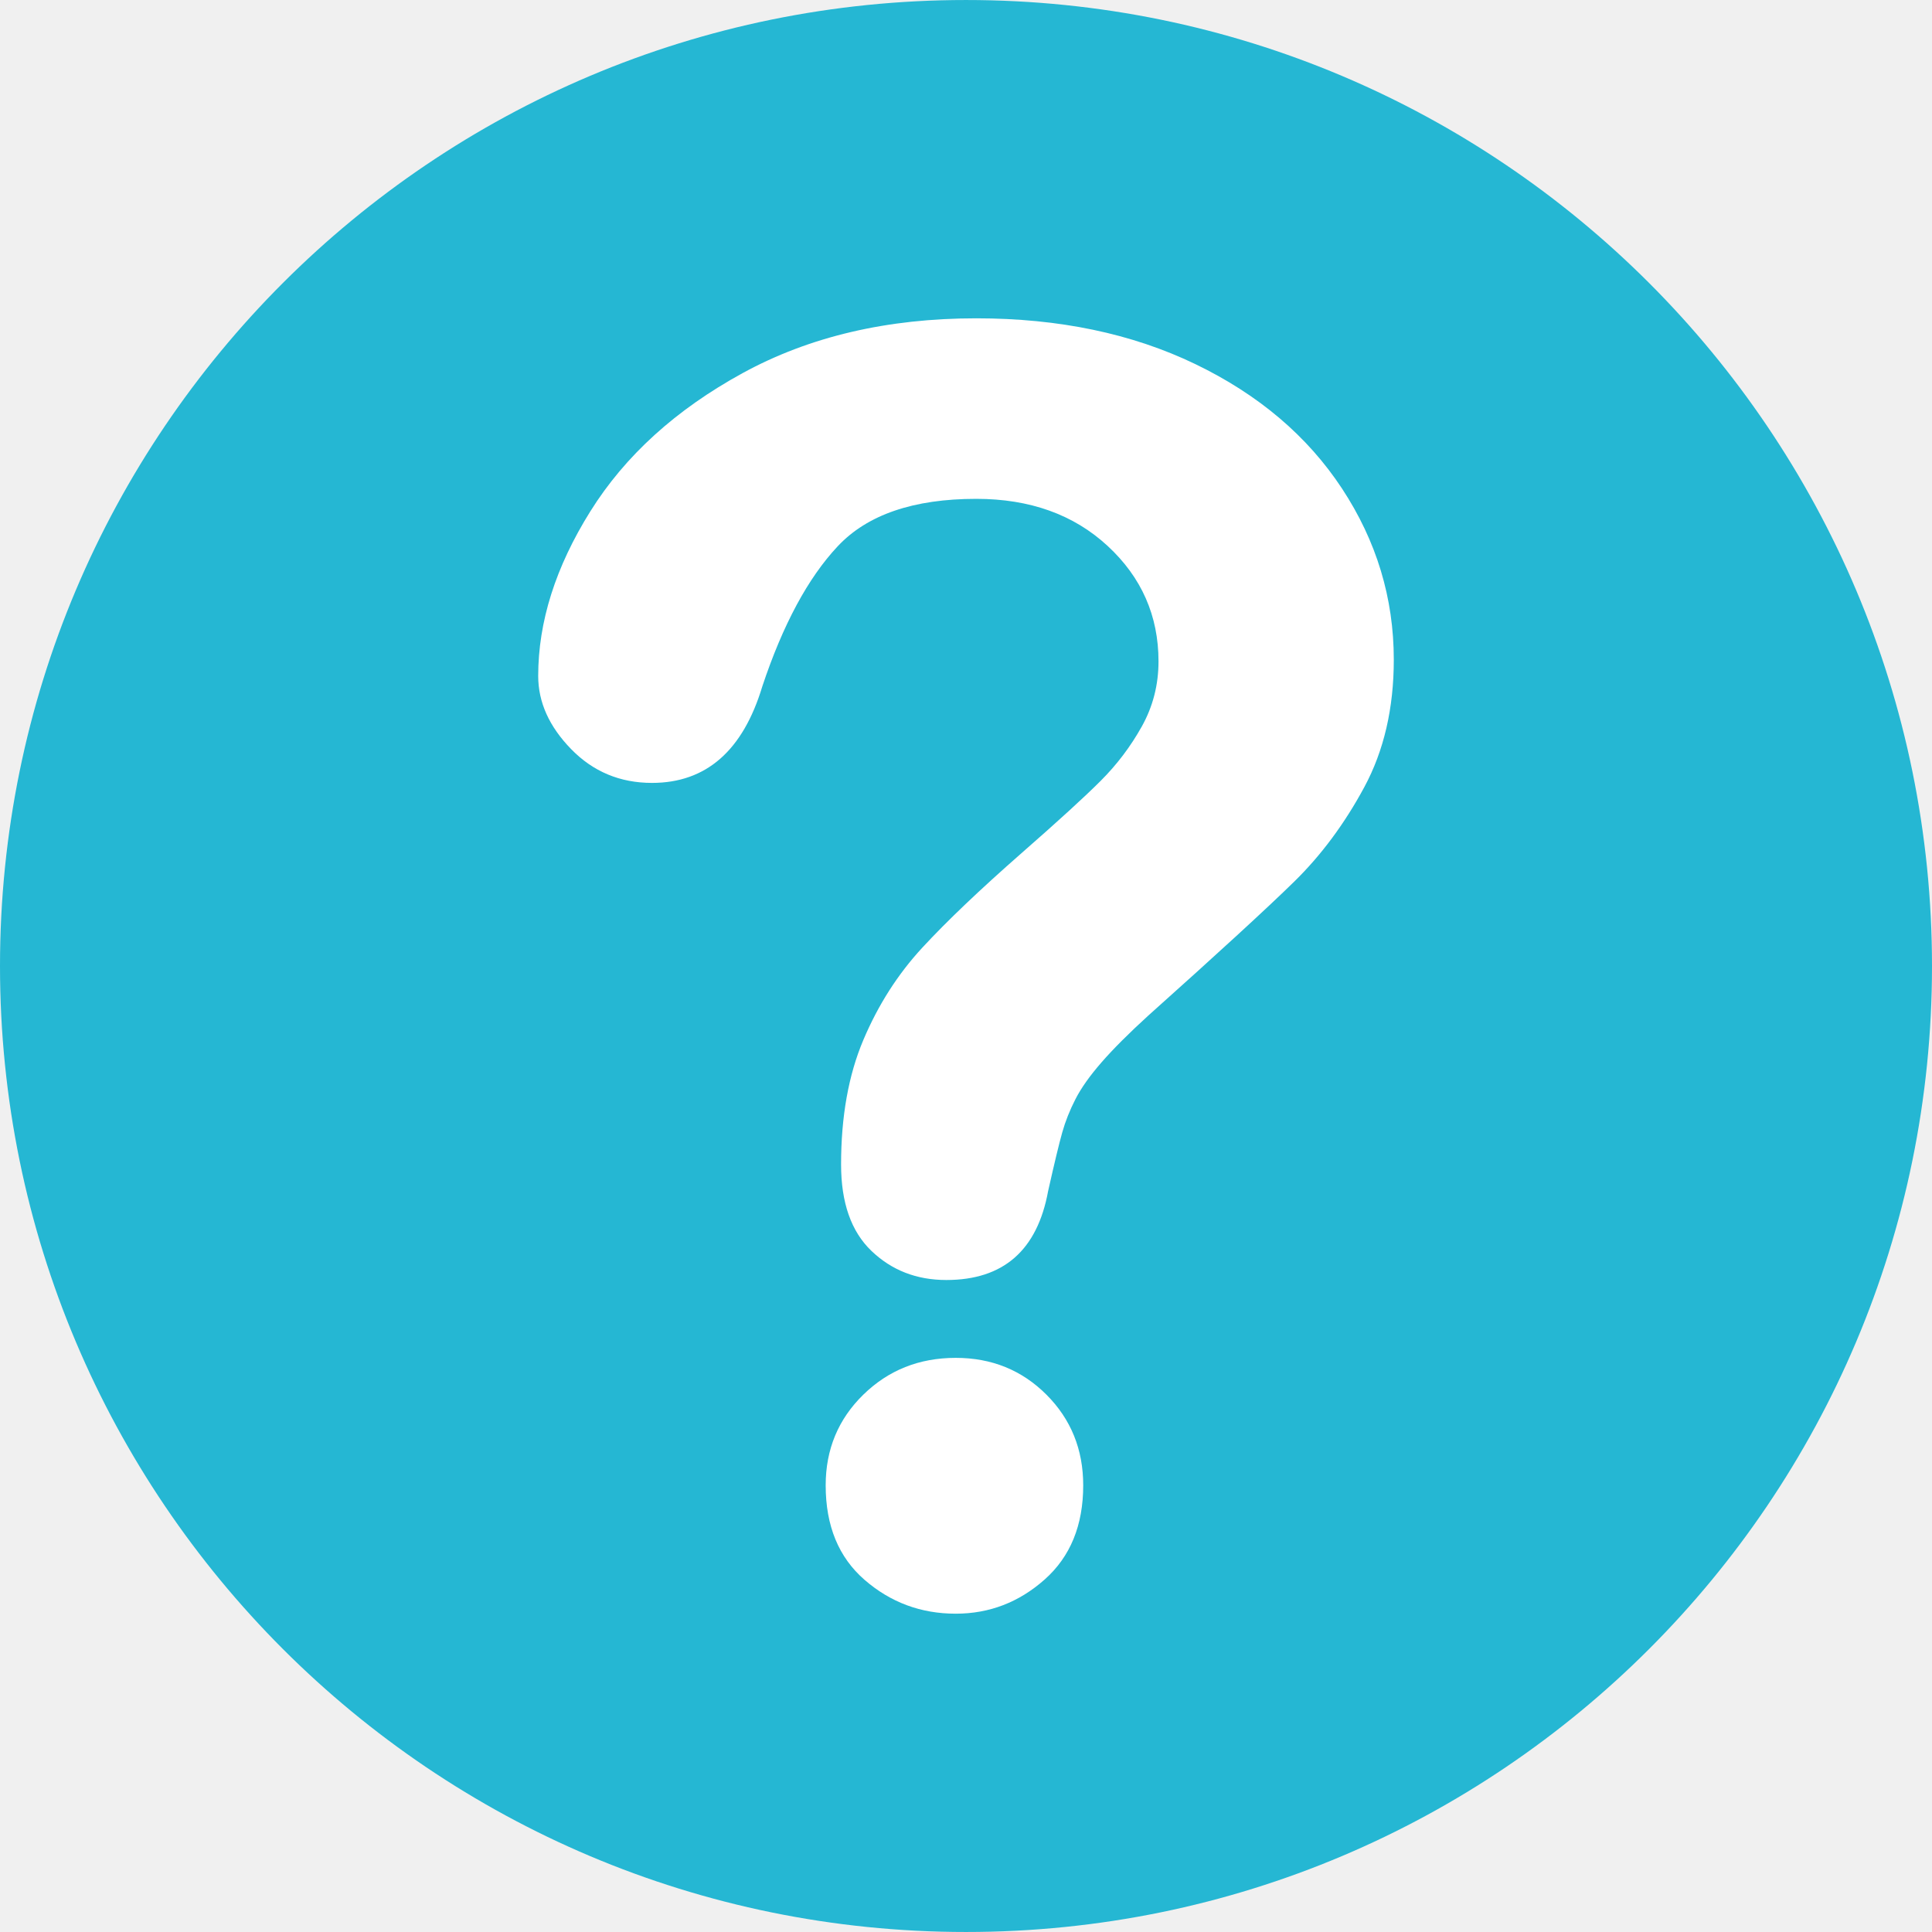
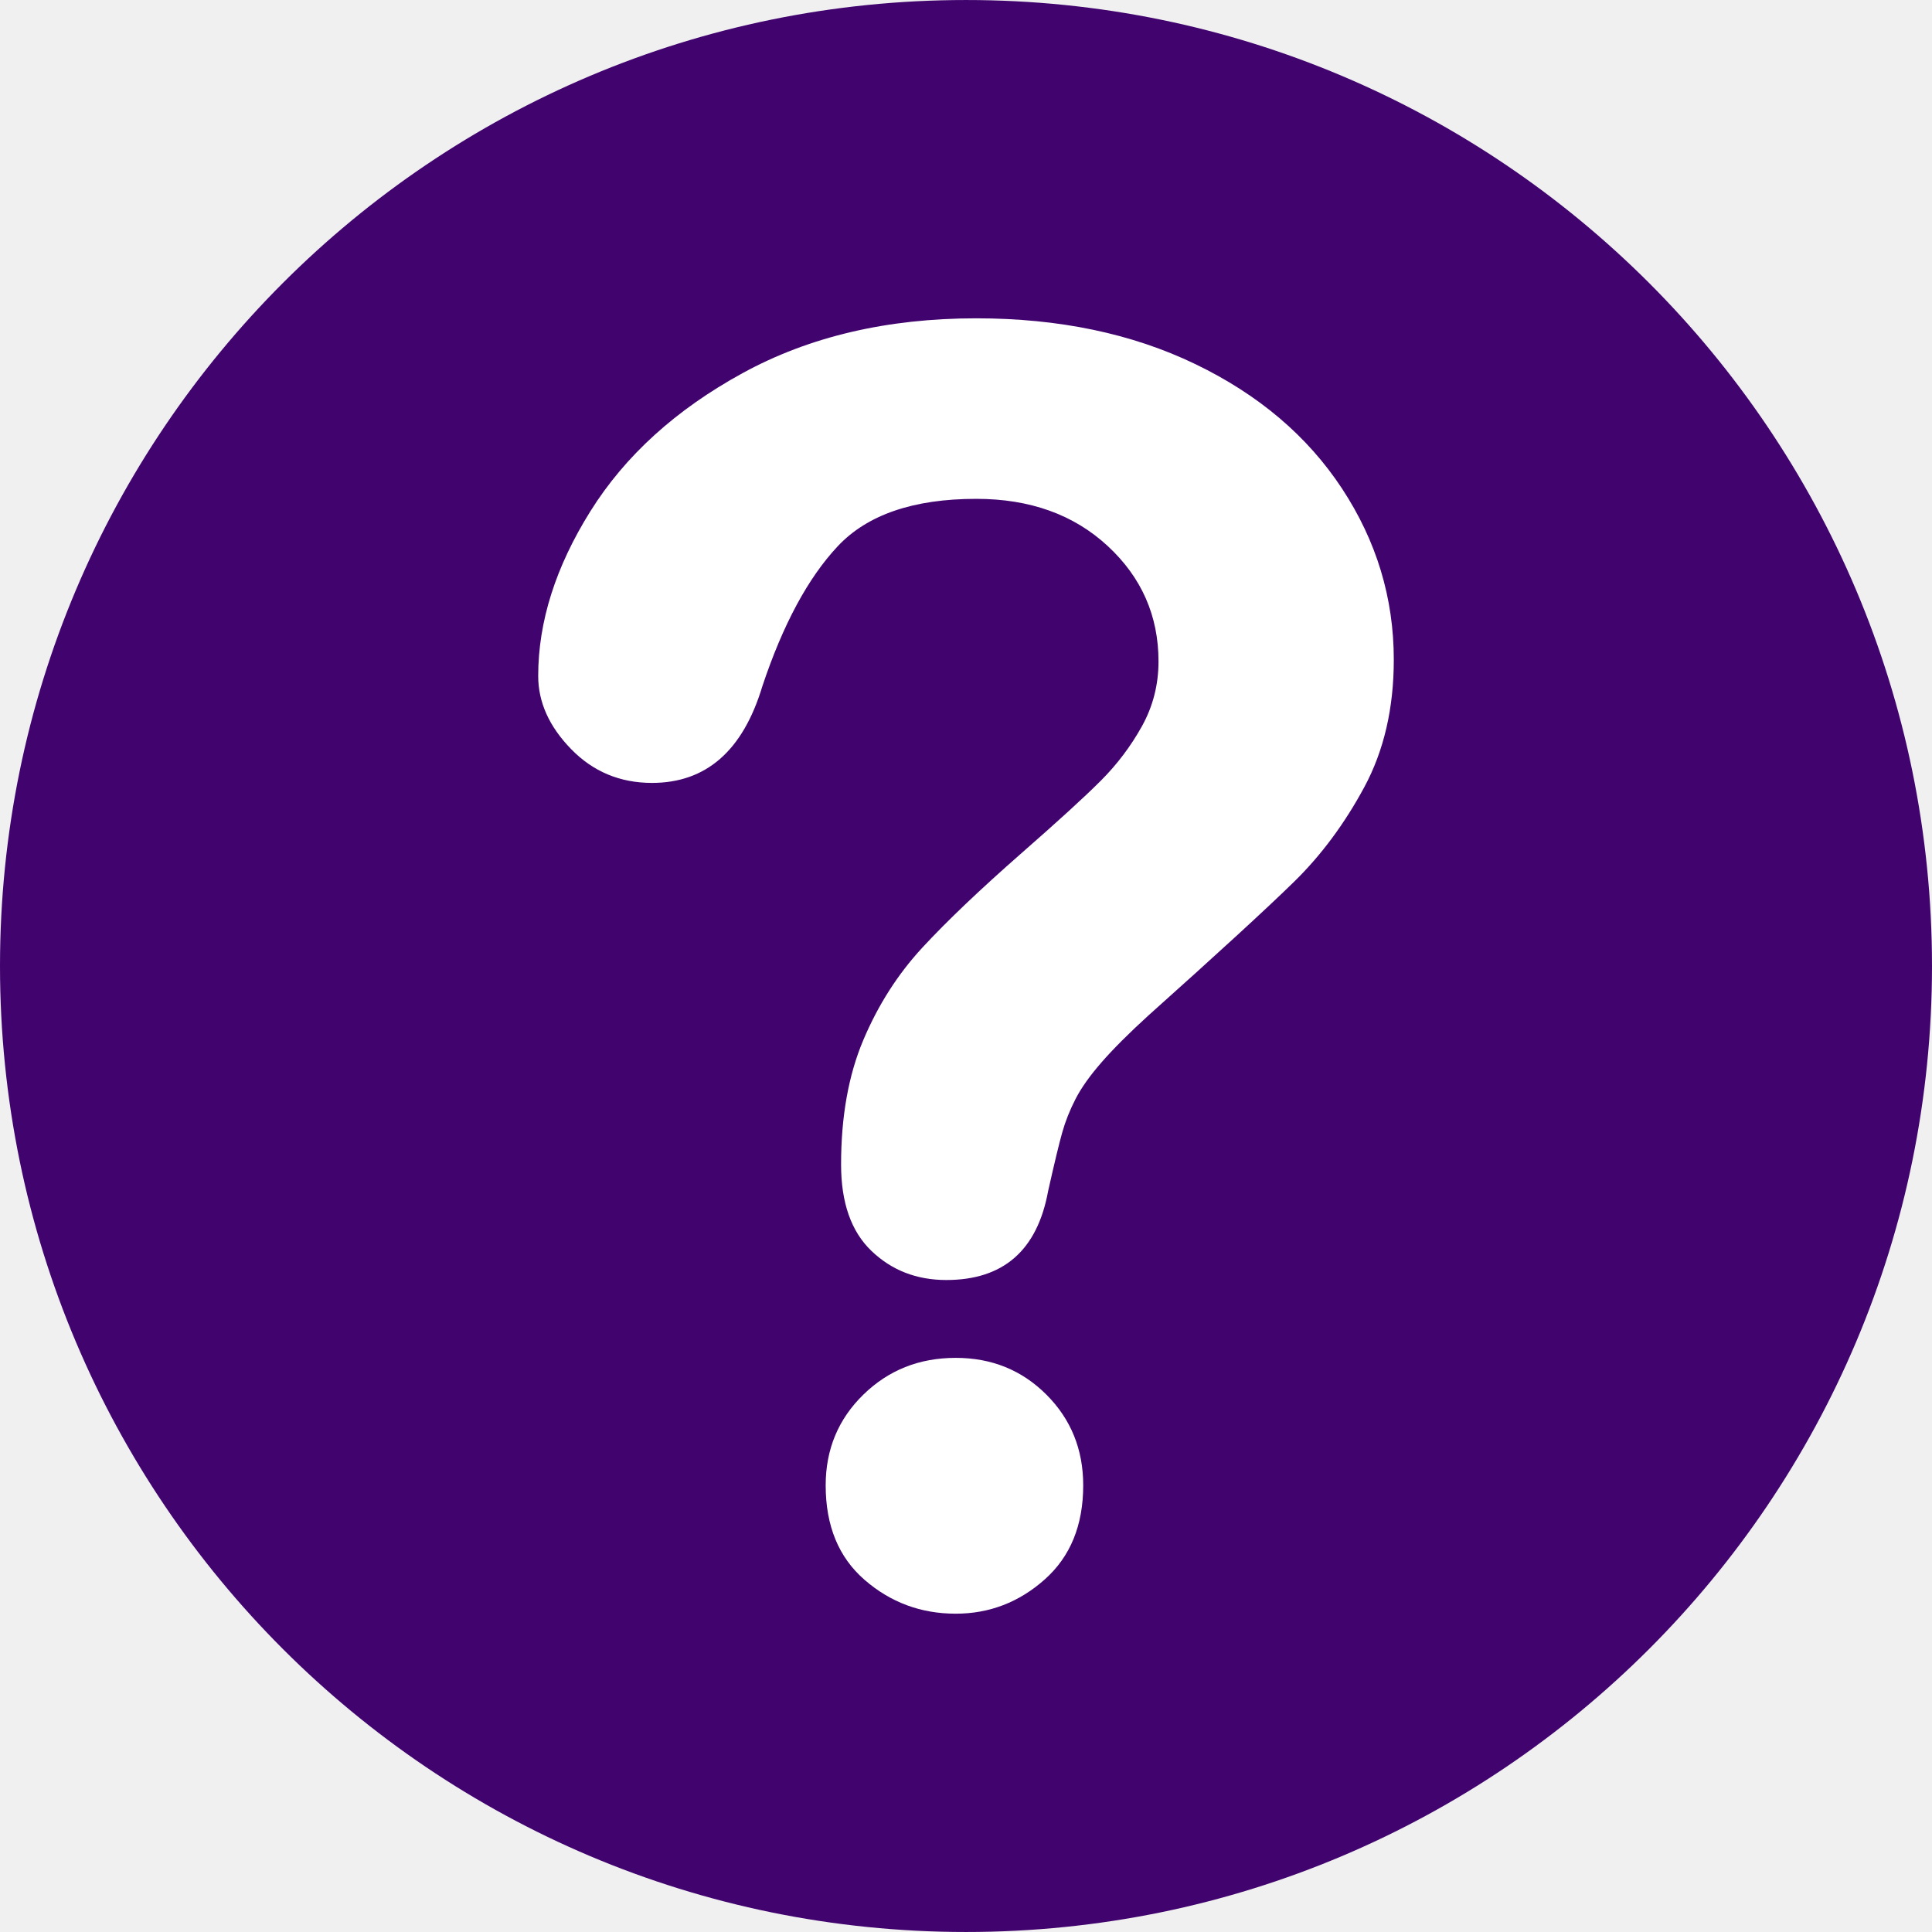
- <svg xmlns="http://www.w3.org/2000/svg" version="1.1" id="Layer_1" x="0px" y="0px" viewBox="0 0 496.158 496.158" style="enable-background:new 0 0 496.158 496.158;" xml:space="preserve">
-   <path style="fill:#25B7D3;" d="M496.158,248.085c0-137.022-111.069-248.082-248.075-248.082C111.07,0.003,0,111.063,0,248.085  c0,137.001,111.07,248.07,248.083,248.07C385.089,496.155,496.158,385.086,496.158,248.085z" />
-   <path style="fill:#FFFFFF;" d="M138.216,173.592c0-13.915,4.467-28.015,13.403-42.297c8.933-14.282,21.973-26.11,39.111-35.486  c17.139-9.373,37.134-14.062,59.985-14.062c21.238,0,39.99,3.921,56.25,11.755c16.26,7.838,28.818,18.495,37.683,31.97  c8.861,13.479,13.293,28.125,13.293,43.945c0,12.452-2.527,23.367-7.581,32.739c-5.054,9.376-11.062,17.469-18.018,24.279  c-6.959,6.812-19.446,18.275-37.463,34.388c-4.981,4.542-8.975,8.535-11.975,11.976c-3.004,3.443-5.239,6.592-6.702,9.447  c-1.466,2.857-2.603,5.713-3.406,8.57c-0.807,2.855-2.015,7.875-3.625,15.051c-2.784,15.236-11.501,22.852-26.147,22.852  c-7.618,0-14.028-2.489-19.226-7.471c-5.201-4.979-7.8-12.377-7.8-22.192c0-12.305,1.902-22.962,5.713-31.97  c3.808-9.01,8.861-16.92,15.161-23.73c6.296-6.812,14.794-14.904,25.488-24.28c9.373-8.202,16.15-14.392,20.325-18.567  c4.175-4.175,7.69-8.823,10.547-13.953c2.856-5.126,4.285-10.691,4.285-16.699c0-11.718-4.36-21.605-13.074-29.663  c-8.717-8.054-19.961-12.085-33.728-12.085c-16.116,0-27.981,4.065-35.596,12.195c-7.618,8.13-14.062,20.105-19.336,35.925  c-4.981,16.555-14.43,24.829-28.345,24.829c-8.206,0-15.127-2.891-20.764-8.679C141.035,186.593,138.216,180.331,138.216,173.592z   M245.442,414.412c-8.937,0-16.737-2.895-23.401-8.68c-6.667-5.784-9.998-13.877-9.998-24.279c0-9.229,3.22-16.991,9.668-23.291  c6.444-6.297,14.354-9.448,23.73-9.448c9.229,0,16.991,3.151,23.291,9.448c6.296,6.3,9.448,14.062,9.448,23.291  c0,10.255-3.296,18.312-9.888,24.17C261.7,411.481,254.084,414.412,245.442,414.412z" />
-   <g>
- </g>
-   <g>
- </g>
-   <g>
- </g>
-   <g>
- </g>
-   <g>
- </g>
-   <g>
- </g>
-   <g>
- </g>
-   <g>
- </g>
-   <g>
- </g>
-   <g>
- </g>
-   <g>
- </g>
-   <g>
- </g>
-   <g>
- </g>
-   <g>
- </g>
-   <g>
- </g>
+ <svg xmlns="http://www.w3.org/2000/svg" xml:space="preserve" width="210mm" height="210mm" version="1.1" style="shape-rendering:geometricPrecision; text-rendering:geometricPrecision; image-rendering:optimizeQuality; fill-rule:evenodd; clip-rule:evenodd" viewBox="0 0 21000 21000">
+   <defs>
+     <style type="text/css">
+    
+     .fil0 {fill:#41046F}
+     .fil1 {fill:white}
+    
+   </style>
+   </defs>
+   <g id="Layer_x0020_1">
+     <path class="fil0" d="M21000 10500.25c0,-5799.49 -4701.02,-10500.13 -10499.83,-10500.13 -5799.11,0.01 -10500.17,4700.65 -10500.17,10500.13 0,5798.6 4701.06,10499.62 10500.17,10499.62 5798.81,0 10499.83,-4701.02 10499.83,-10499.62z" />
+     <path class="fil1" d="M5850.02 7347.32c0,-588.96 189.07,-1185.74 567.29,-1790.23 378.09,-604.49 930.01,-1105.11 1655.38,-1501.95 725.41,-396.71 1571.71,-595.18 2538.88,-595.18 898.9,0 1692.59,165.96 2380.79,497.53 688.21,331.75 1219.73,782.81 1594.94,1353.14 375.04,570.5 562.63,1190.4 562.63,1859.98 0,527.03 -106.96,989.01 -320.87,1385.69 -213.91,396.84 -468.2,739.38 -762.62,1027.61 -294.54,288.32 -823.06,773.49 -1585.63,1455.48 -210.82,192.24 -379.87,361.25 -506.84,506.89 -127.14,145.73 -221.74,279.01 -283.66,399.85 -62.05,120.92 -110.17,241.8 -144.16,362.73 -34.16,120.84 -85.29,333.31 -153.43,637.04 -117.83,644.87 -486.78,967.22 -1106.68,967.22 -322.43,0 -593.74,-105.35 -813.74,-316.21 -220.13,-210.74 -330.14,-523.86 -330.14,-939.28 0,-520.81 80.5,-971.87 241.8,-1353.14 161.17,-381.35 375.04,-716.14 641.69,-1004.38 266.48,-288.32 626.16,-630.82 1078.79,-1027.66 396.71,-347.15 683.55,-609.14 860.26,-785.85 176.71,-176.71 325.48,-373.44 446.4,-590.56 120.88,-216.96 181.36,-452.5 181.36,-706.79 0,-495.97 -184.54,-914.44 -553.36,-1255.49 -368.95,-340.89 -844.85,-511.5 -1427.55,-511.5 -682.11,0 -1184.3,172.05 -1506.61,516.16 -322.43,344.1 -595.18,850.95 -818.4,1520.53 -210.82,700.69 -610.75,1050.89 -1199.71,1050.89 -347.32,0 -640.25,-122.36 -878.84,-367.34 -238.65,-244.91 -357.97,-509.95 -357.97,-795.18zm4538.37 10192.76c-378.26,0 -708.4,-122.53 -990.45,-367.38 -282.18,-244.81 -423.17,-587.35 -423.17,-1027.61 0,-390.62 136.29,-719.15 409.2,-985.8 272.74,-266.52 607.54,-399.89 1004.38,-399.89 390.62,0 719.15,133.37 985.8,399.89 266.48,266.65 399.89,595.18 399.89,985.8 0,434.05 -139.5,775.06 -418.51,1023 -279.02,247.94 -601.37,371.99 -967.14,371.99z" />
+     <g id="_105553374393088">
+   </g>
+     <g id="_105553374387104">
+   </g>
+     <g id="_105553374388416">
+   </g>
+     <g id="_105553374390496">
+   </g>
+     <g id="_105553374396128">
+   </g>
+     <g id="_105553374386240">
+   </g>
+     <g id="_105553374395968">
+   </g>
+     <g id="_105553374395808">
+   </g>
+     <g id="_105553374390208">
+   </g>
+     <g id="_105553374394272">
+   </g>
+     <g id="_105553374390944">
+   </g>
+     <g id="_105553374383776">
+   </g>
+     <g id="_105553374382336">
+   </g>
+     <g id="_105553374391104">
+   </g>
+     <g id="_105553374388160">
+   </g>
+   </g>
</svg>
